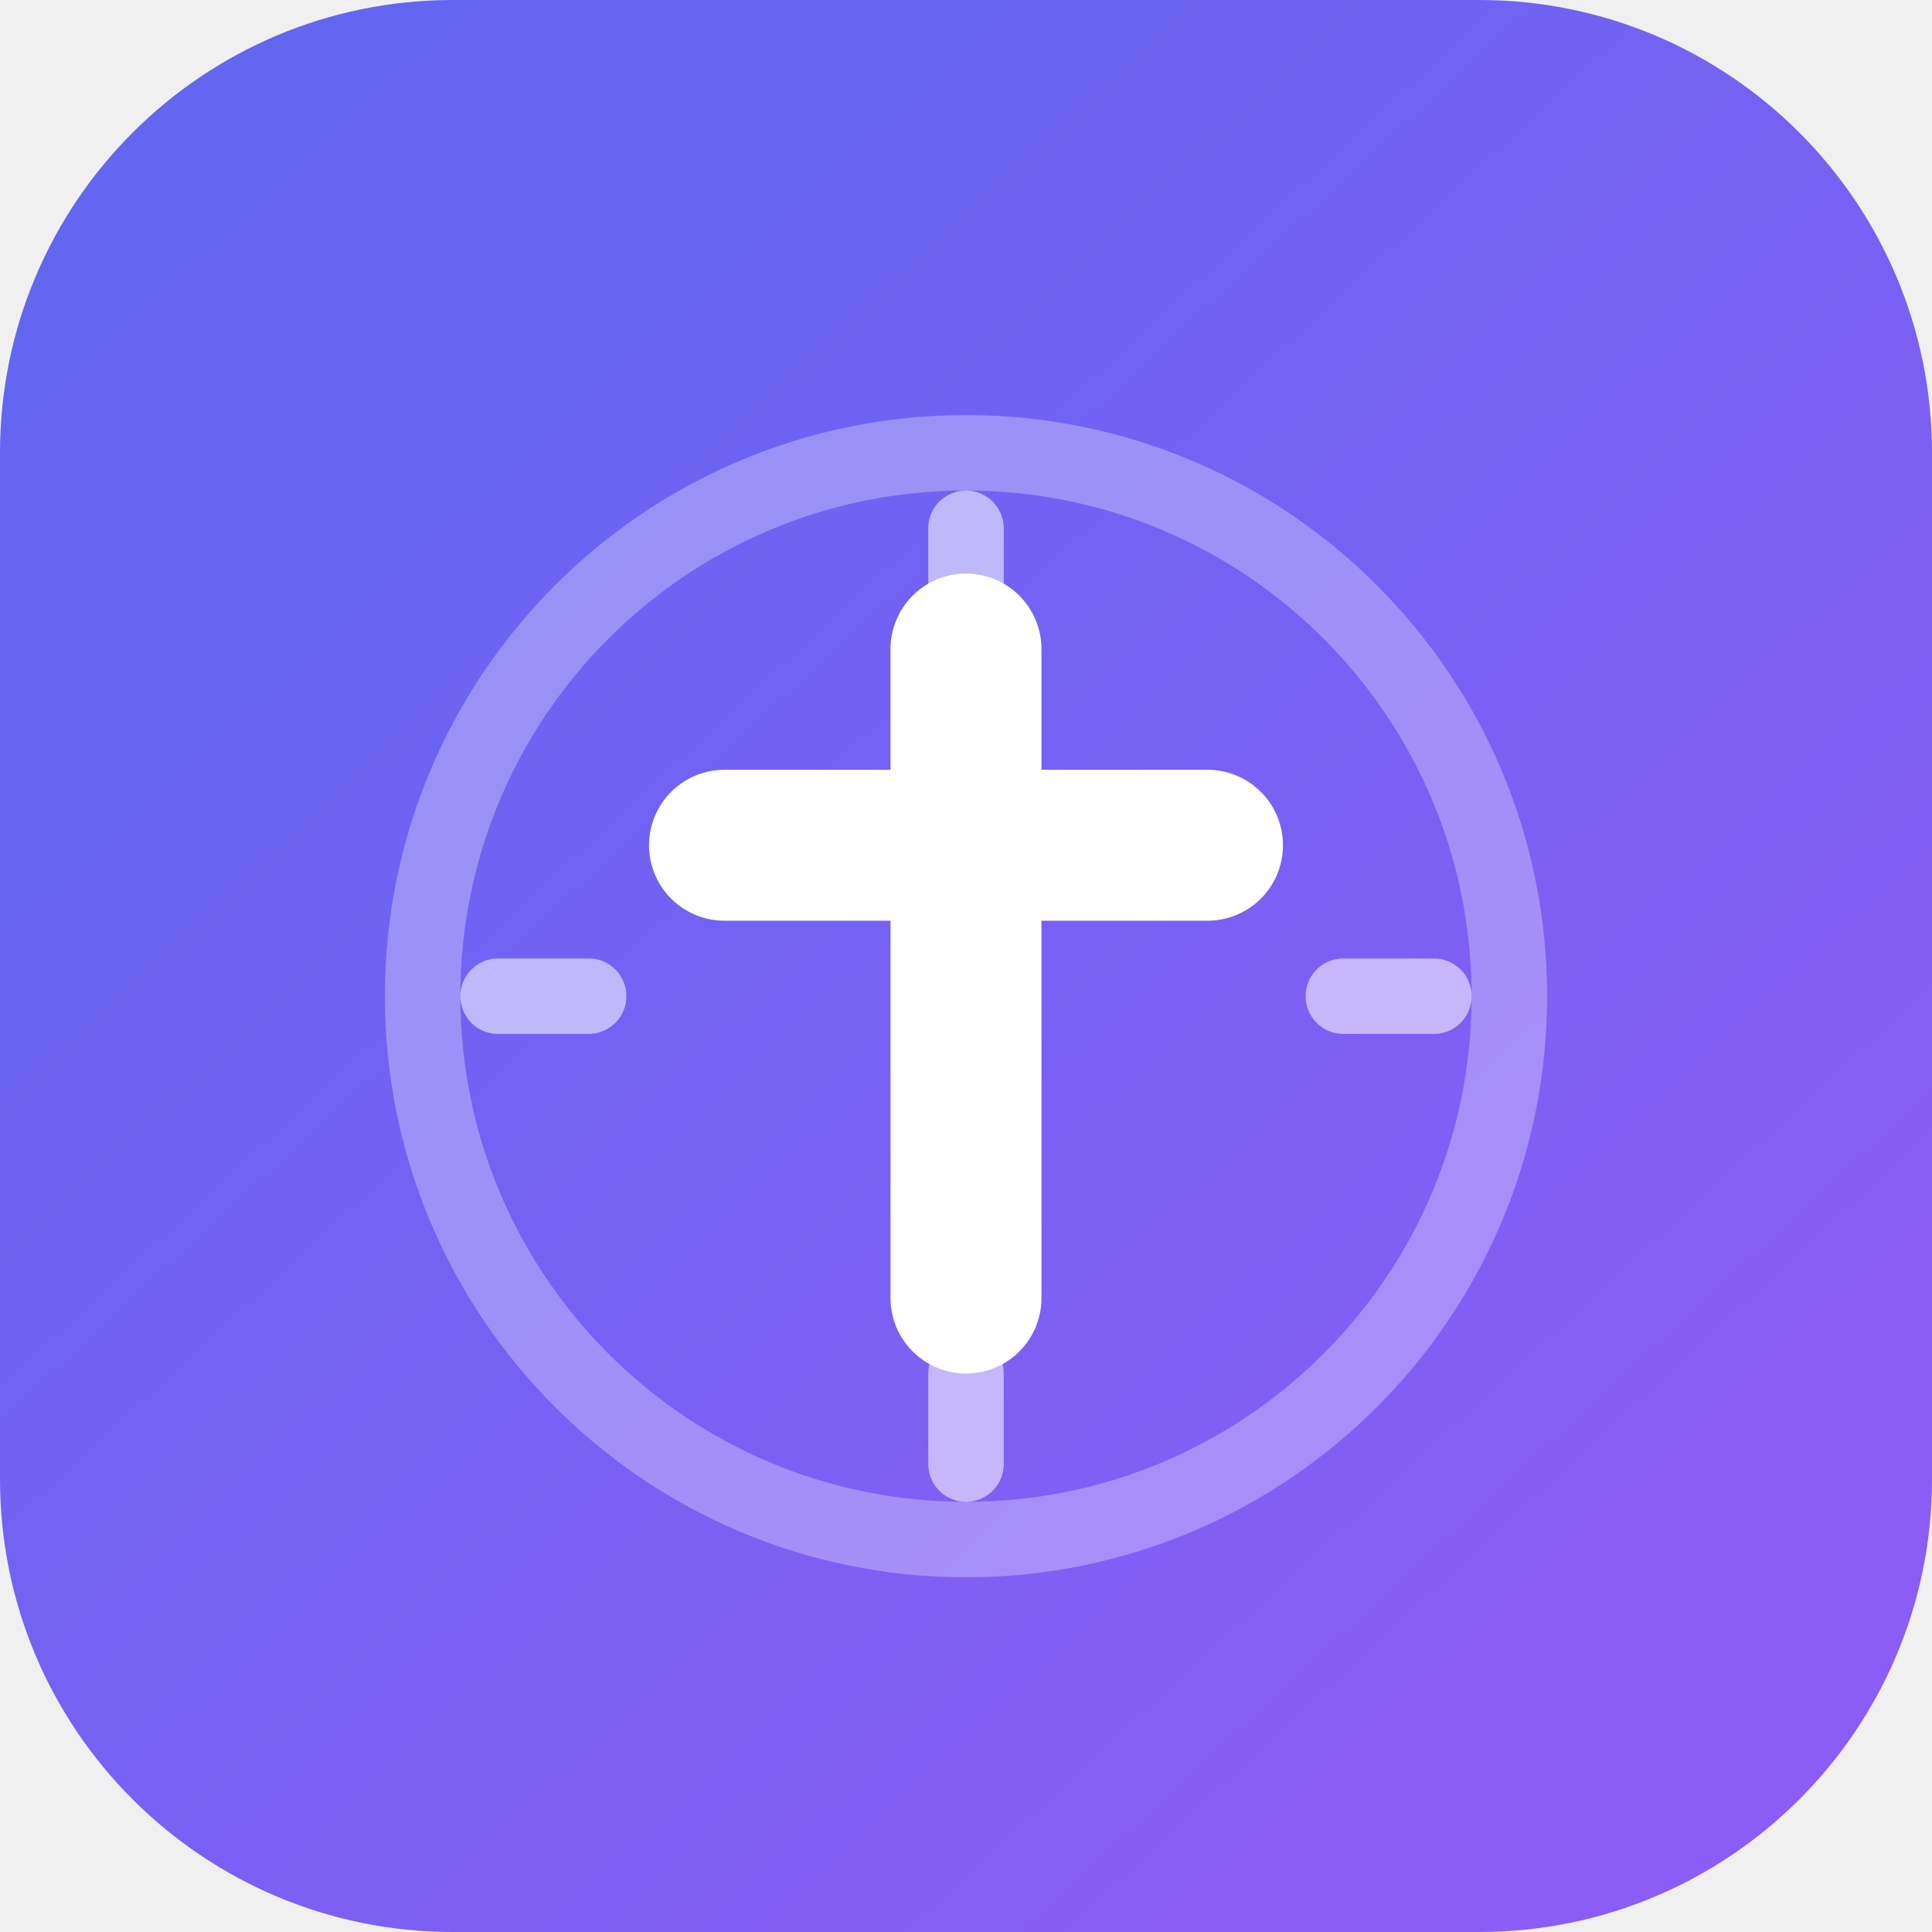
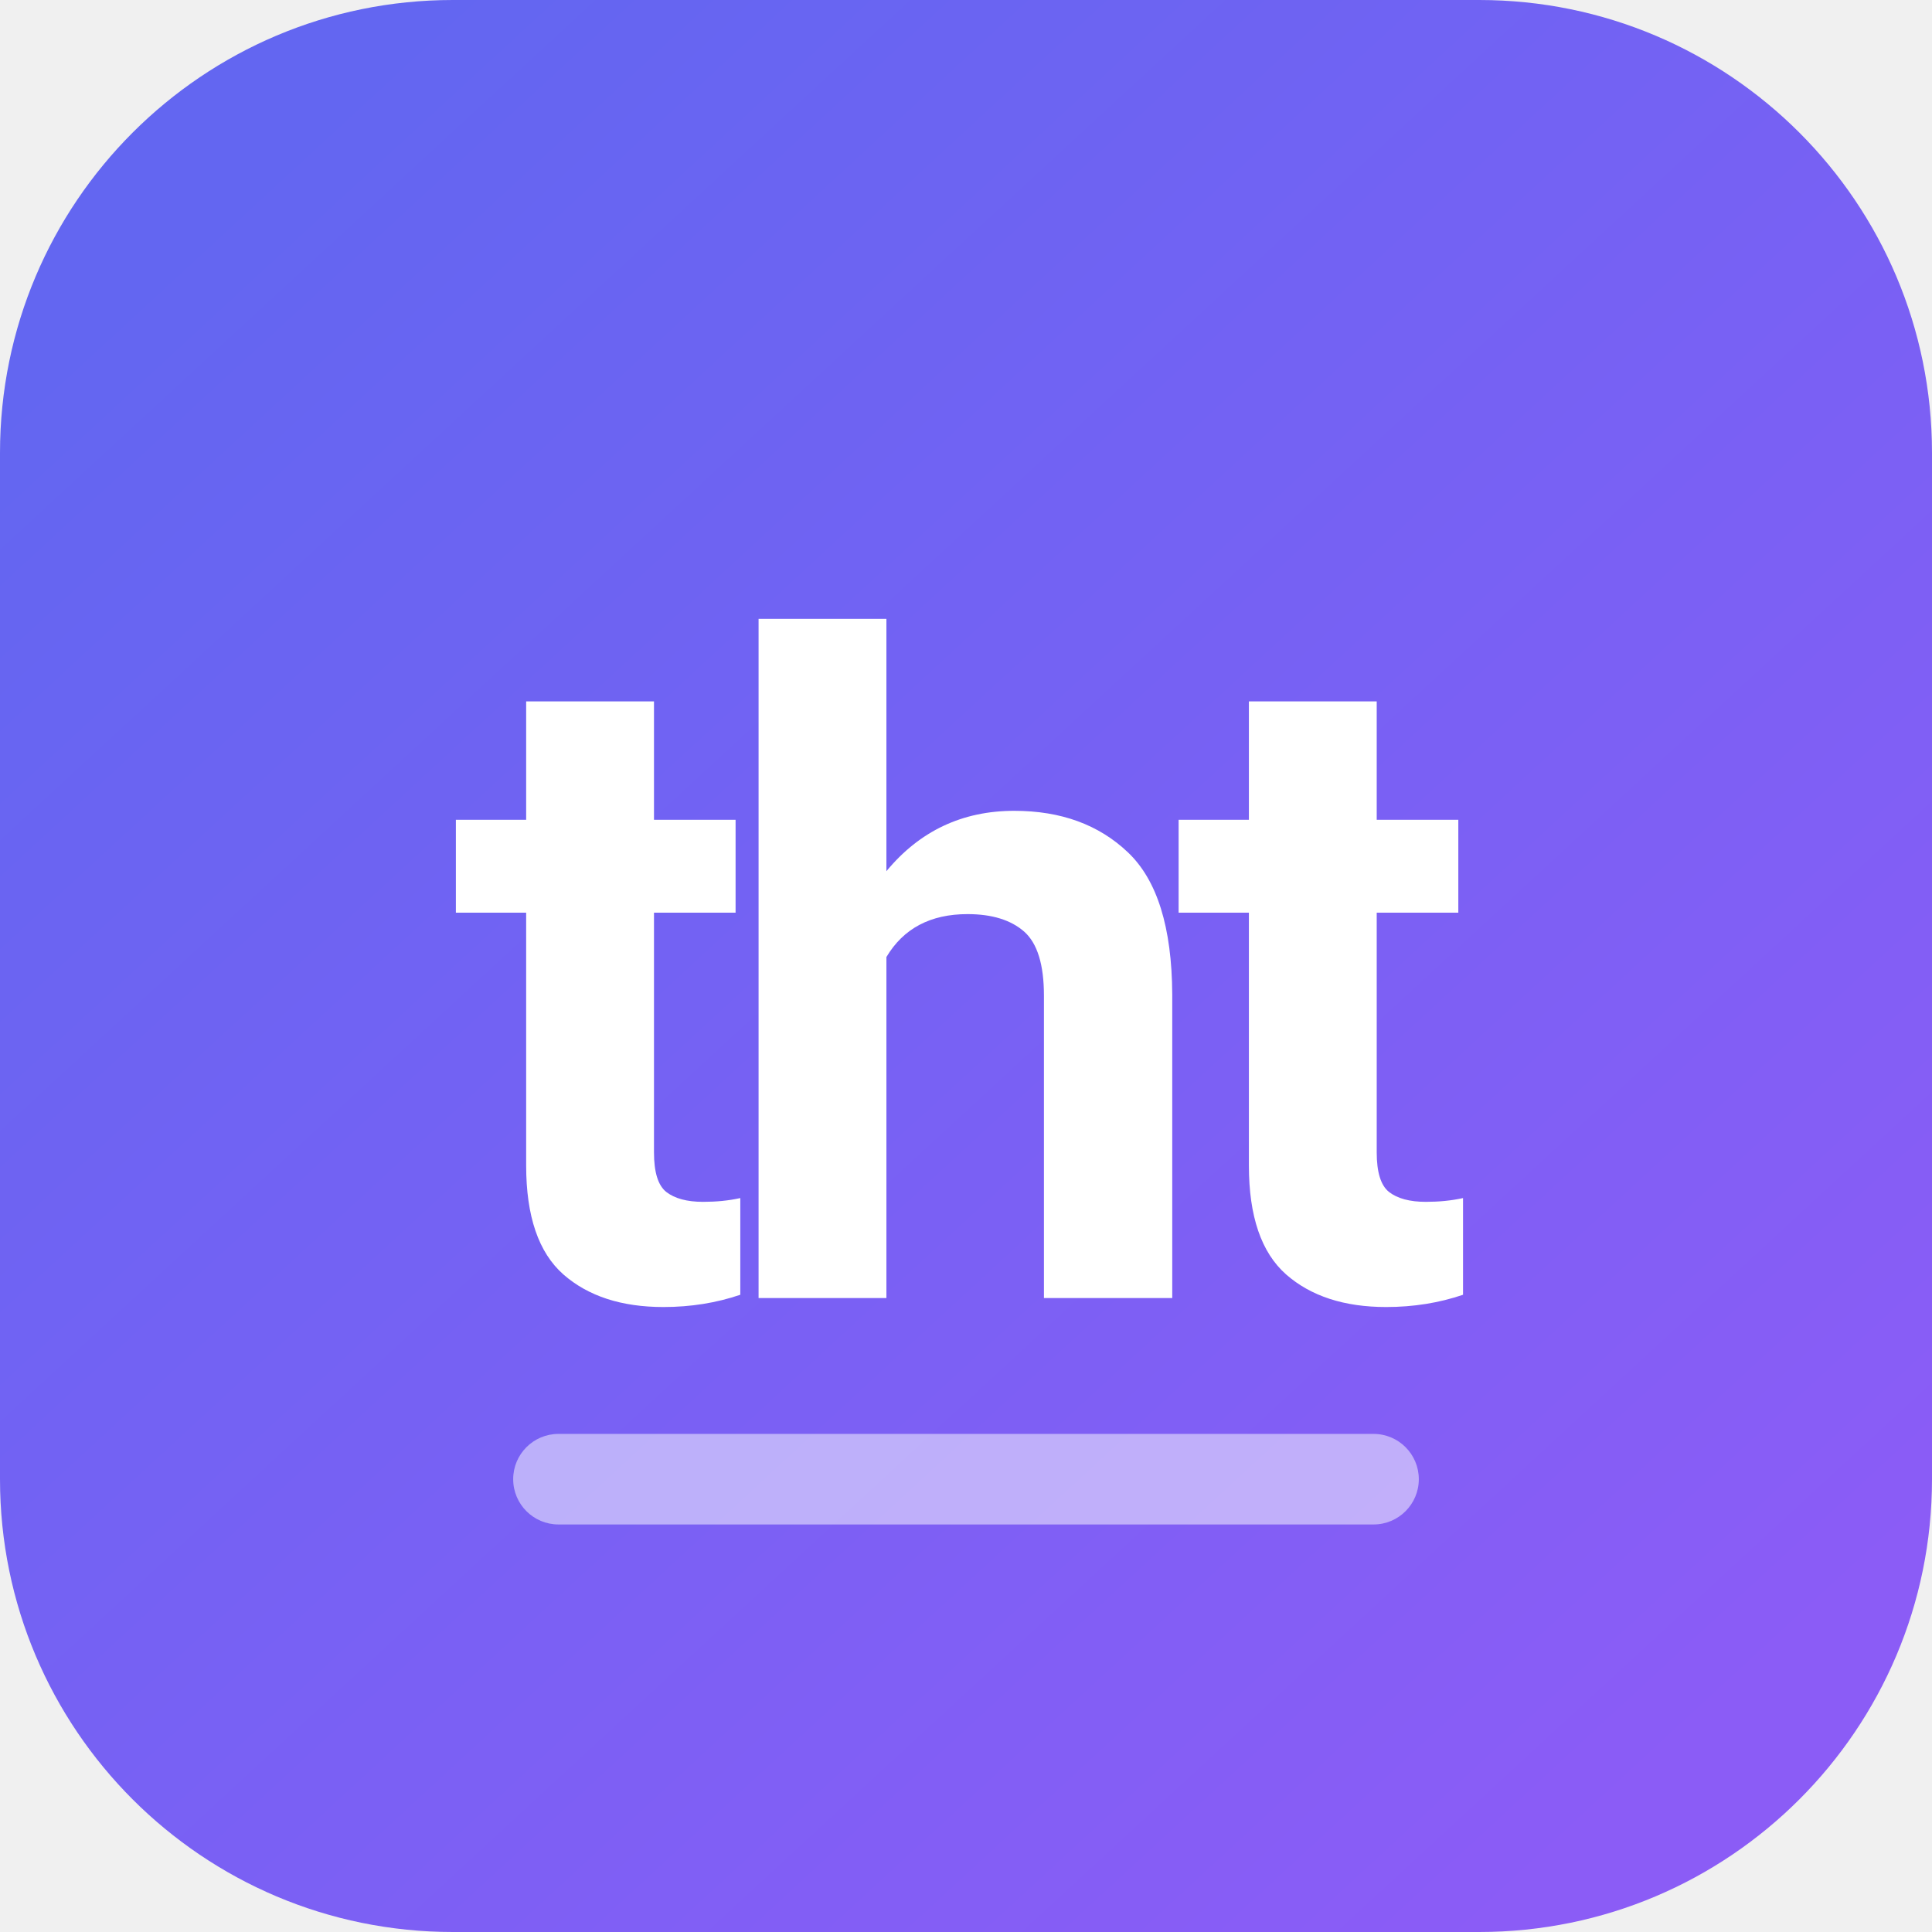
- <svg xmlns="http://www.w3.org/2000/svg" viewBox="0 0 64 64" fill="none">
+ <svg xmlns="http://www.w3.org/2000/svg" viewBox="0 0 64 64">
  <defs>
    <linearGradient id="tht" x1="8" y1="6" x2="56" y2="58" gradientUnits="userSpaceOnUse">
      <stop stop-color="#6366f1" />
      <stop offset="1" stop-color="#8b5cf6" />
    </linearGradient>
  </defs>
  <rect width="64" height="64" rx="15" fill="url(#tht)" />
-   <circle cx="32" cy="33" r="18" stroke="#fff" stroke-opacity="0.30" stroke-width="2.5" />
-   <g stroke="#fff" stroke-opacity="0.55" stroke-width="2.5" stroke-linecap="round">
-     <path d="M32 17.5v3" />
-     <path d="M47.5 33h-3" />
-     <path d="M32 48.5v-3" />
-     <path d="M16.5 33h3" />
-   </g>
-   <g stroke="#fff" stroke-width="5" stroke-linecap="round">
-     <path d="M32 21.5V43" />
-     <path d="M24 28h16" />
-   </g>
+   <text x="32" y="43" text-anchor="middle" font-family="ui-sans-serif, system-ui, -apple-system, 'Segoe UI', Roboto, Arial, sans-serif" font-size="30" font-weight="700" letter-spacing="-1.5" fill="#fff">tht</text>
+   <rect x="17" y="47.5" width="30" height="3" rx="1.5" fill="#fff" fill-opacity="0.5" />
</svg>
